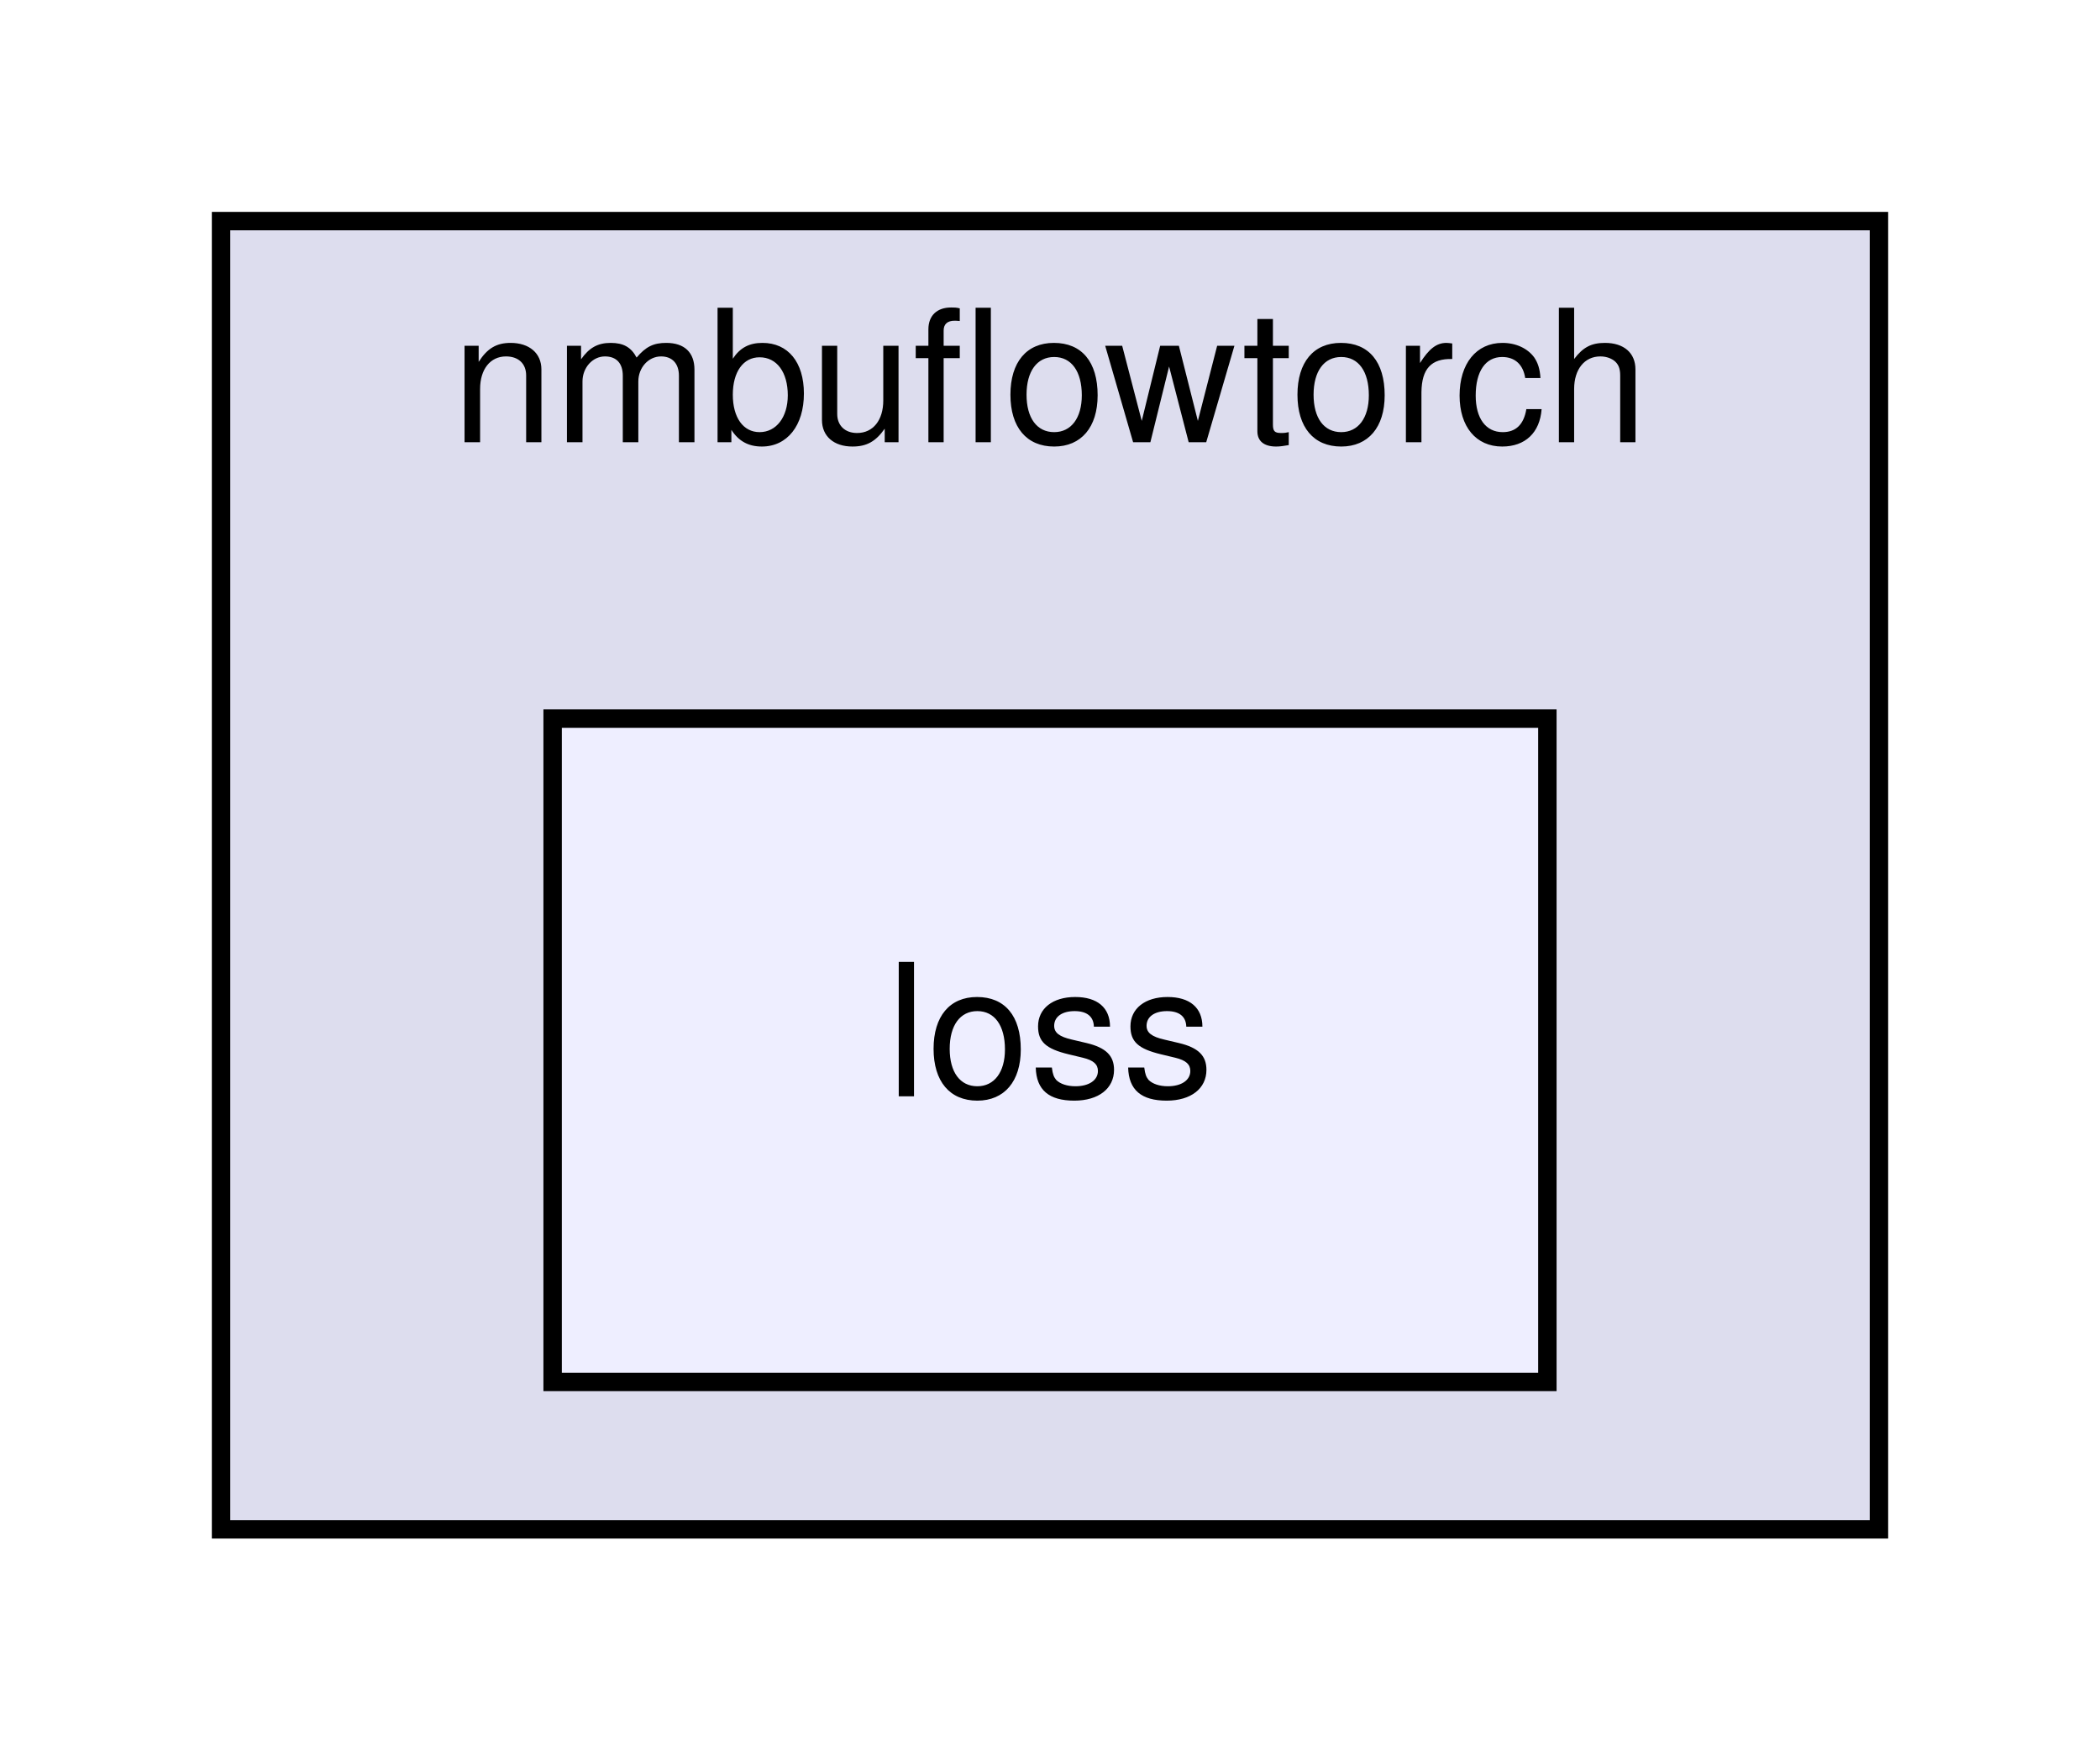
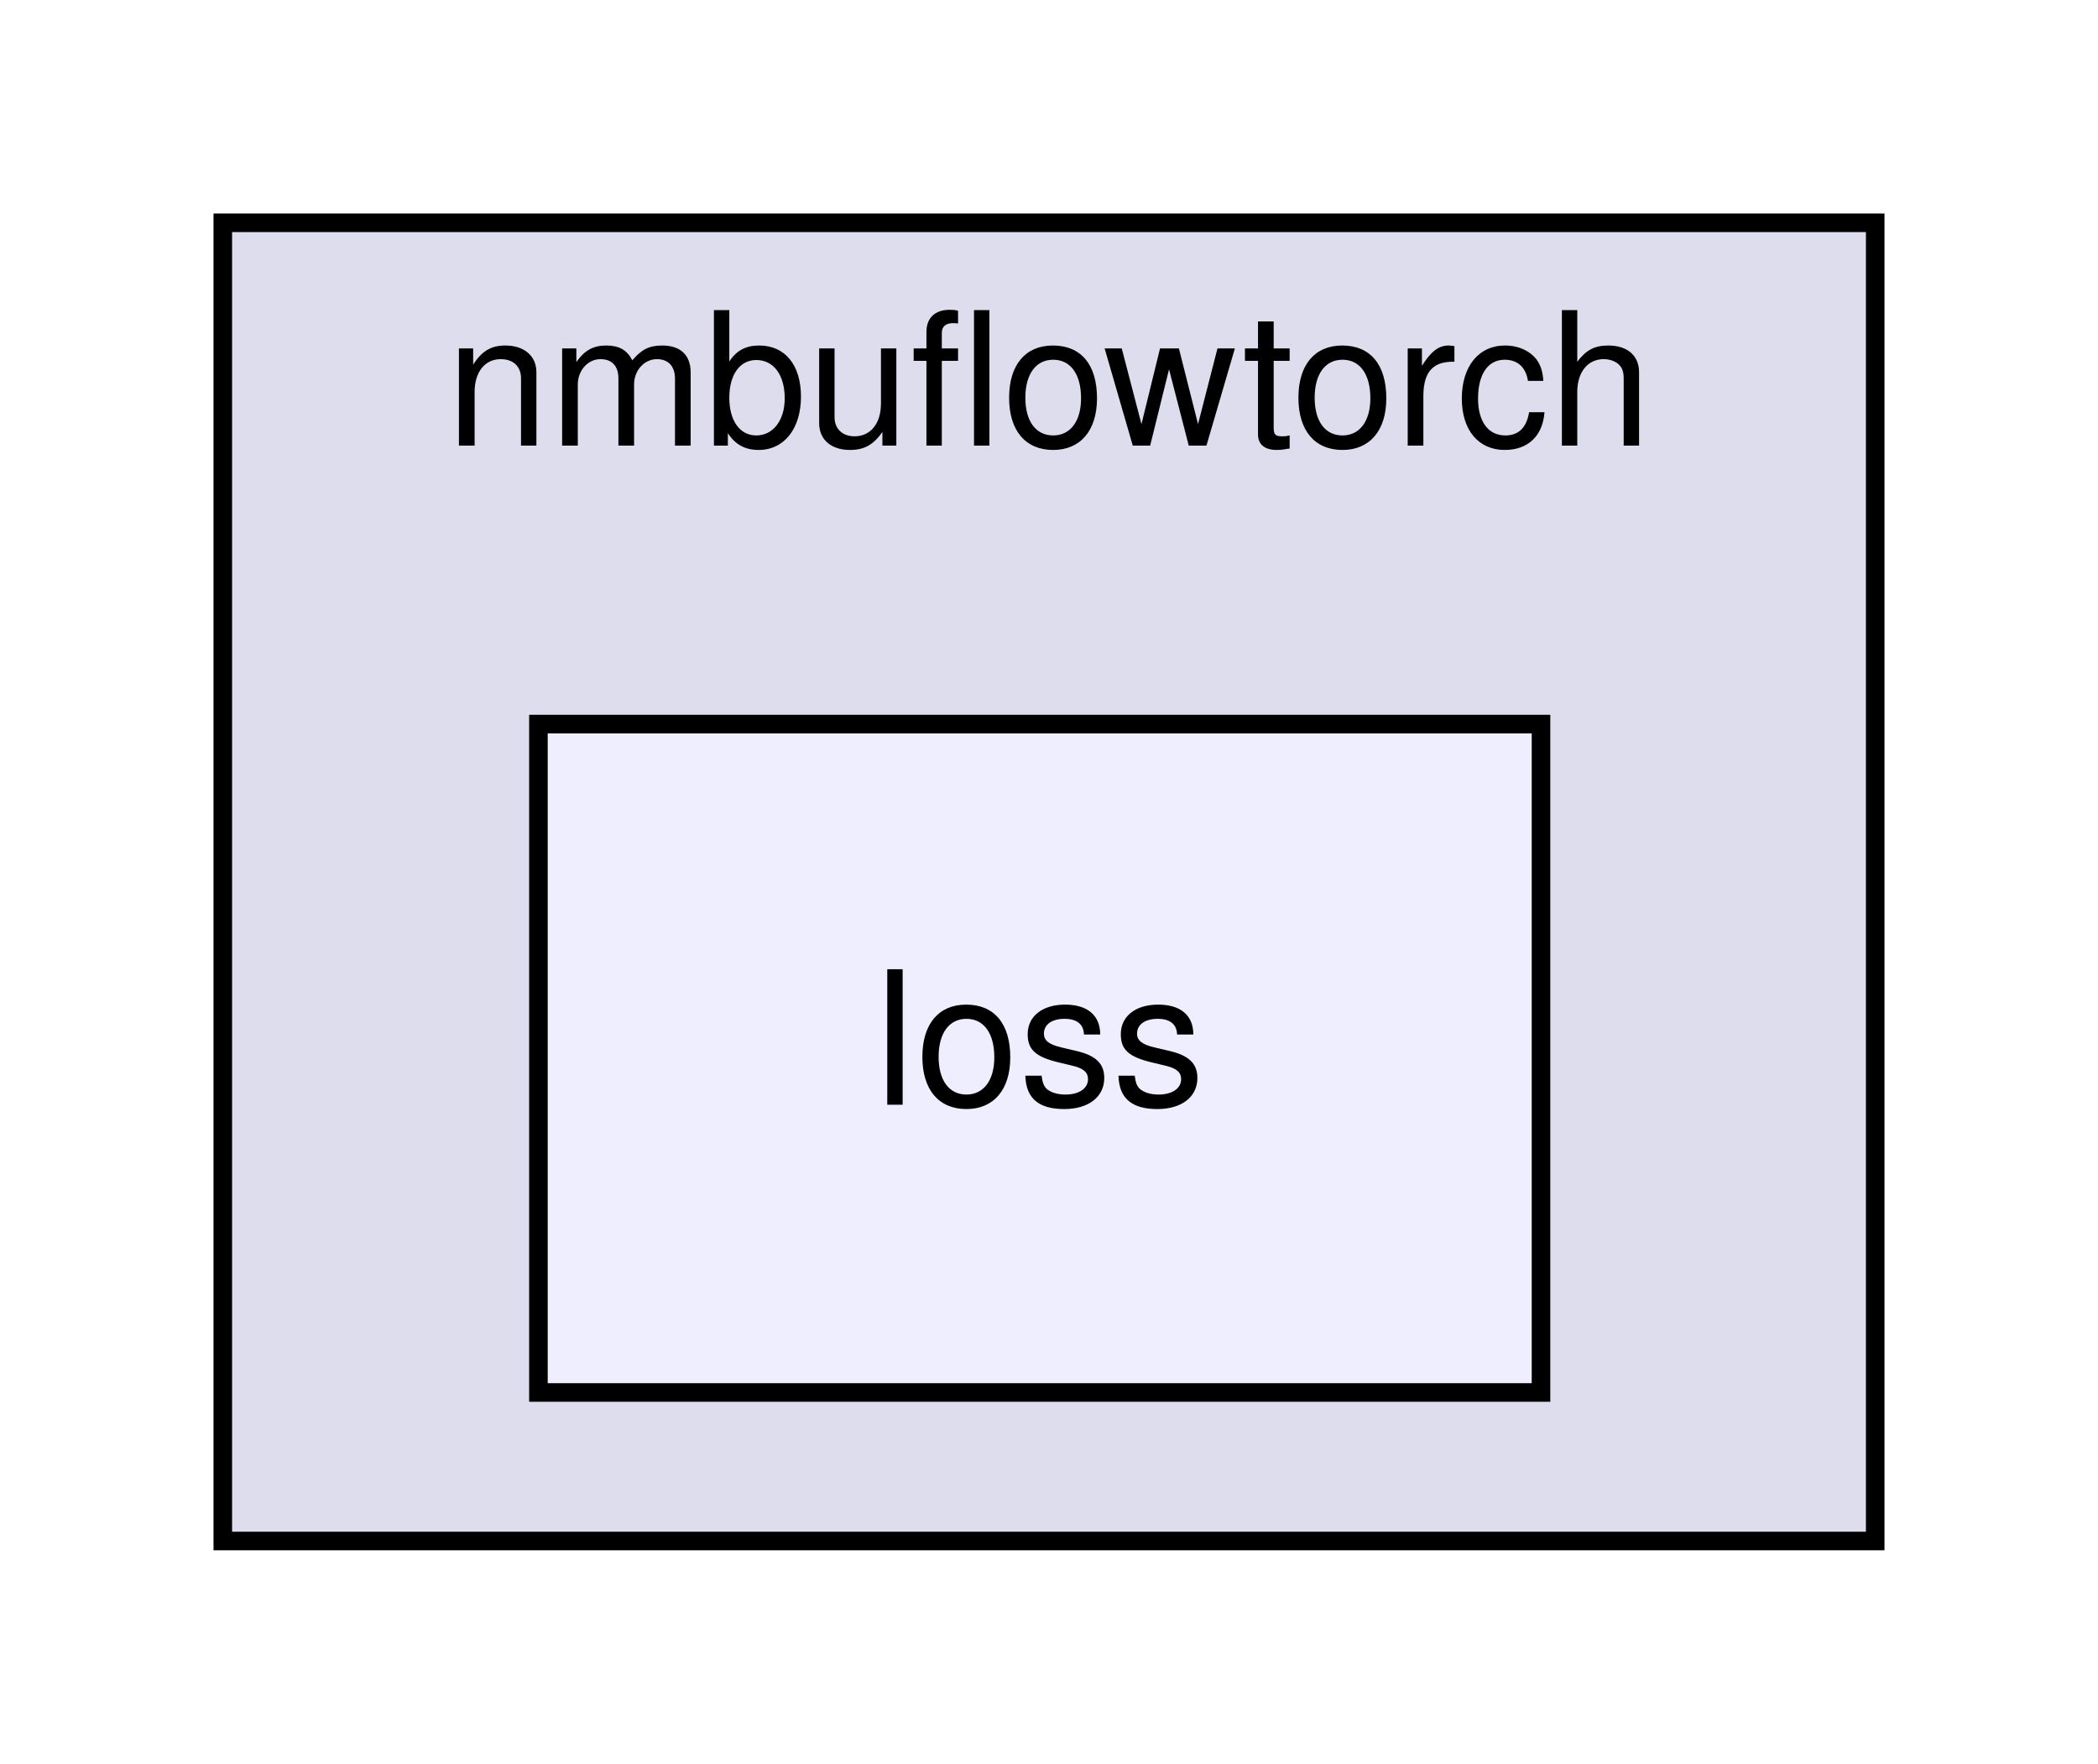
- <svg xmlns="http://www.w3.org/2000/svg" xmlns:xlink="http://www.w3.org/1999/xlink" width="114pt" height="95pt" viewBox="0.00 0.00 114.00 95.00">
+ <svg xmlns="http://www.w3.org/2000/svg" xmlns:xlink="http://www.w3.org/1999/xlink" width="113pt" height="95pt" viewBox="0.00 0.00 113.00 95.00">
  <g id="graph0" class="graph" transform="scale(1 1) rotate(0) translate(4 91)">
    <g id="clust1" class="cluster">
      <g id="a_clust1">
        <a xlink:href="dir_ba9ebe3eeb82069d811e249b2a60e7c0.html" target="_top" xlink:title="nmbuflowtorch">
-           <polygon fill="#ddddee" stroke="black" points="8,-8 8,-79 98,-79 98,-8 8,-8" />
-           <text text-anchor="middle" x="53" y="-67" font-family="Helvetica,sans-Serif" font-size="10.00">nmbuflowtorch</text>
+           <polygon fill="#ddddee" stroke="black" points="8,-8 8,-79 97,-79 97,-8 8,-8" />
+           <text text-anchor="middle" x="52.5" y="-67" font-family="Helvetica,sans-Serif" font-size="10.00">nmbuflowtorch</text>
        </a>
      </g>
    </g>
    <g id="node1" class="node">
      <g id="a_node1">
        <a xlink:href="dir_31fd33a5eb0a5dac5664c9d045101826.html" target="_top" xlink:title="loss">
-           <polygon fill="#eeeeff" stroke="black" points="80,-52 26,-52 26,-16 80,-16 80,-52" />
-           <text text-anchor="middle" x="53" y="-31.5" font-family="Helvetica,sans-Serif" font-size="10.00">loss</text>
+           <polygon fill="#eeeeff" stroke="black" points="79,-52 25,-52 25,-16 79,-16 79,-52" />
+           <text text-anchor="middle" x="52" y="-31.5" font-family="Helvetica,sans-Serif" font-size="10.00">loss</text>
        </a>
      </g>
    </g>
  </g>
</svg>
